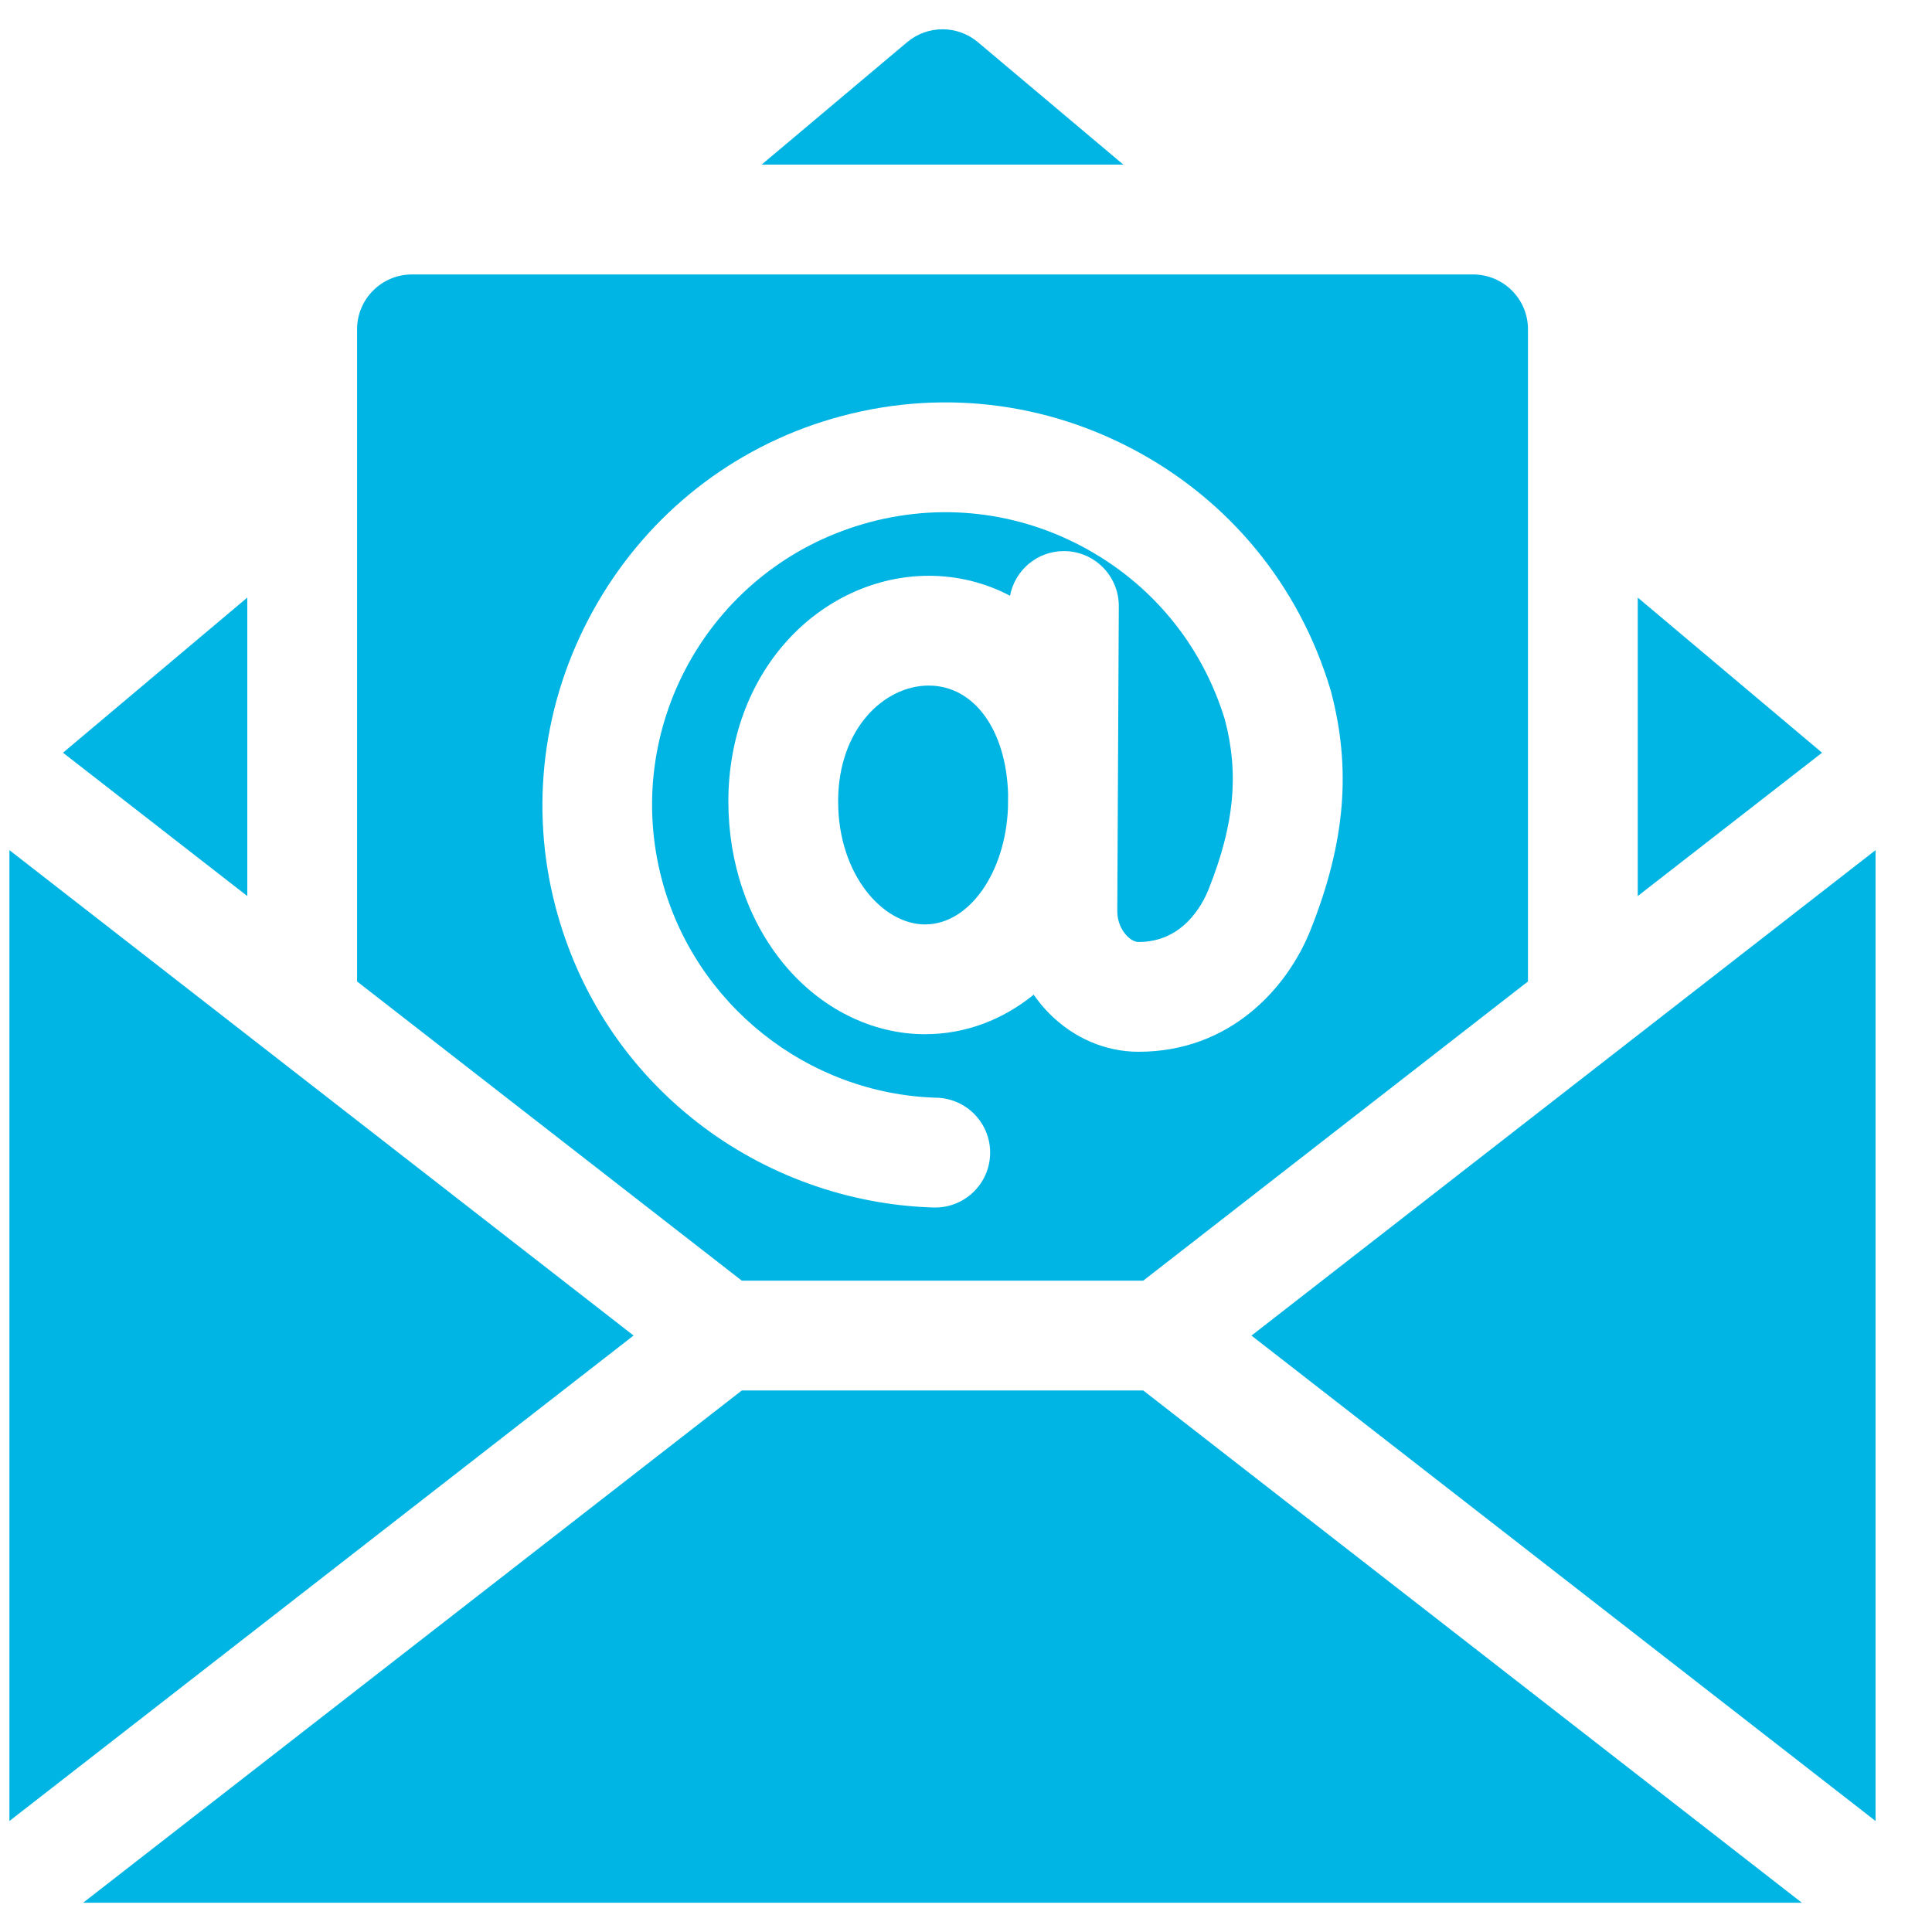
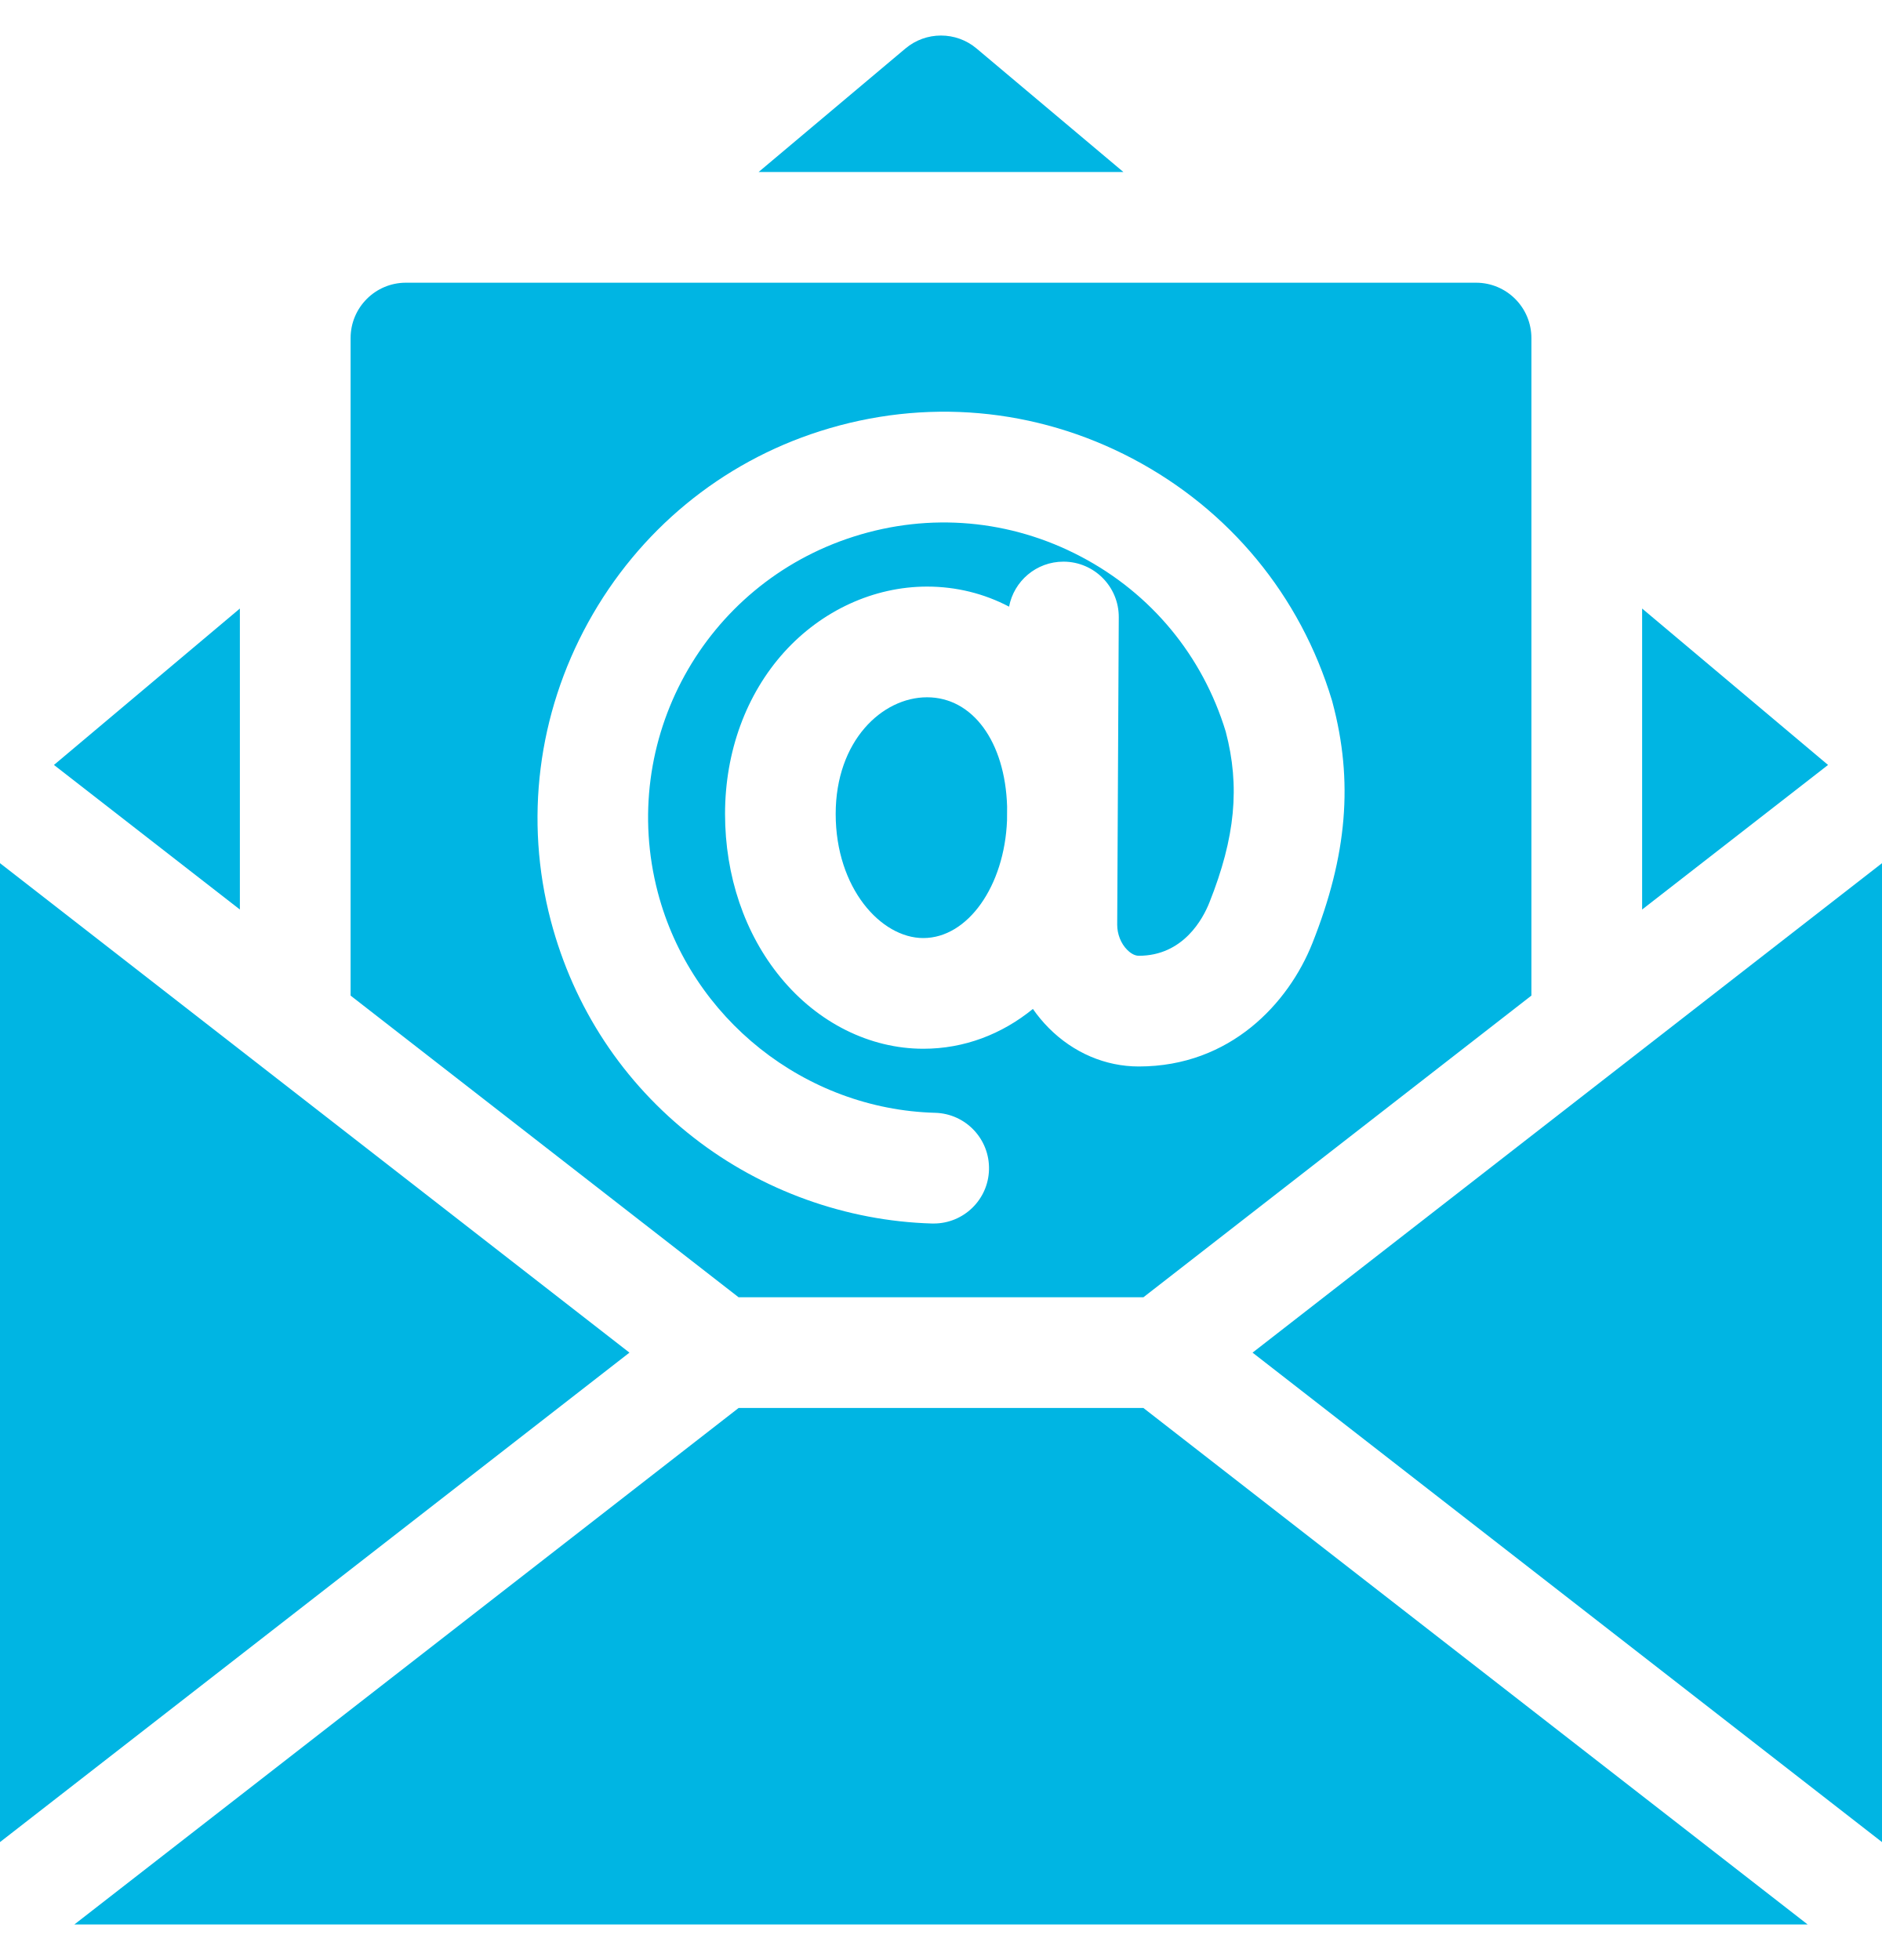
- <svg xmlns="http://www.w3.org/2000/svg" width="33" height="33" viewBox="0 0 33 33" fill="none">
-   <path d="M0.161 14.521V31.104L10.822 22.812L0.161 14.521Z" fill="#00B5E3" />
-   <path d="M27.974 10.207V15.305L31.122 12.857L27.974 10.207Z" fill="#00B5E3" />
-   <path d="M16.703 0.72C16.354 0.427 15.844 0.427 15.495 0.72L13.009 2.812H19.188L16.703 0.72Z" fill="#00B5E3" />
-   <path d="M4.224 10.207L1.076 12.857L4.224 15.305V10.207Z" fill="#00B5E3" />
-   <path d="M12.671 23.75L1.42 32.5H30.777L19.527 23.75H12.671Z" fill="#00B5E3" />
-   <path d="M21.376 22.813L32.036 31.104V14.521L21.376 22.813Z" fill="#00B5E3" />
-   <path d="M15.863 11.71C15.102 11.71 14.316 12.45 14.316 13.687C14.316 14.945 15.083 15.79 15.799 15.79C16.554 15.79 17.173 14.907 17.217 13.797L17.219 13.561C17.185 12.466 16.637 11.71 15.863 11.71Z" fill="#00B5E3" />
-   <path d="M19.527 21.875L26.099 16.764V5.625C26.099 5.107 25.679 4.688 25.161 4.688H7.036C6.519 4.688 6.099 5.107 6.099 5.625V16.764L12.671 21.875H19.527ZM9.49 15.494C9.042 13.792 9.267 11.998 10.124 10.441C10.98 8.886 12.375 7.735 14.053 7.201C15.822 6.638 17.701 6.804 19.343 7.668C20.985 8.533 22.185 9.988 22.721 11.765C22.724 11.774 22.727 11.784 22.73 11.794C23.086 13.129 22.98 14.389 22.387 15.88C21.987 16.888 21.004 17.965 19.448 17.965C18.884 17.965 18.342 17.733 17.924 17.313C17.825 17.213 17.736 17.105 17.656 16.99C17.13 17.417 16.493 17.665 15.8 17.665C14.893 17.665 14.012 17.225 13.382 16.458C12.775 15.718 12.441 14.734 12.441 13.687C12.441 12.635 12.796 11.661 13.443 10.946C14.08 10.24 14.962 9.835 15.863 9.835C16.358 9.835 16.829 9.953 17.252 10.176C17.334 9.741 17.715 9.413 18.172 9.413H18.177C18.694 9.415 19.112 9.837 19.11 10.355L19.084 15.563C19.083 15.723 19.146 15.883 19.253 15.99C19.29 16.027 19.364 16.09 19.448 16.09C20.204 16.09 20.537 15.458 20.645 15.187C21.083 14.086 21.166 13.219 20.922 12.292C20.53 11.006 19.659 9.954 18.47 9.327C17.276 8.698 15.909 8.578 14.621 8.988C12.084 9.795 10.627 12.444 11.303 15.017C11.865 17.154 13.797 18.689 16.001 18.75C16.518 18.765 16.926 19.196 16.912 19.713C16.898 20.222 16.481 20.625 15.975 20.625C15.967 20.625 15.958 20.625 15.949 20.625C14.496 20.584 13.062 20.068 11.911 19.171C10.715 18.24 9.878 16.968 9.49 15.494Z" fill="#00B5E3" />
+ <svg xmlns="http://www.w3.org/2000/svg" width="24" height="25" viewBox="0 0 24 25" fill="none">
+   <path d="M0 11.01V23.496L8.027 17.253L0 11.01Z" fill="#00B5E3" />
+   <path d="M20.941 7.762V11.601L23.312 9.757L20.941 7.762Z" fill="#00B5E3" />
+   <path d="M12.454 0.619C12.192 0.398 11.808 0.398 11.546 0.619L9.674 2.194H14.326L12.454 0.619Z" fill="#00B5E3" />
+   <path d="M3.059 7.762L0.688 9.757L3.059 11.601V7.762Z" fill="#00B5E3" />
+   <path d="M9.419 17.959L0.948 24.547H23.052L14.581 17.959H9.419Z" fill="#00B5E3" />
+   <path d="M15.973 17.253L24 23.496V11.01L15.973 17.253Z" fill="#00B5E3" />
+   <path d="M11.822 8.894C11.249 8.894 10.657 9.45 10.657 10.382C10.657 11.329 11.235 11.965 11.774 11.965C12.343 11.965 12.809 11.3 12.842 10.465L12.843 10.287C12.818 9.463 12.405 8.894 11.822 8.894Z" fill="#00B5E3" />
+   <path d="M14.581 16.547L19.529 12.699V4.312C19.529 3.922 19.213 3.606 18.823 3.606H5.176C4.787 3.606 4.471 3.922 4.471 4.312V12.699L9.419 16.547H14.581ZM7.024 11.743C6.687 10.461 6.856 9.11 7.501 7.938C8.146 6.767 9.196 5.901 10.459 5.499C11.792 5.074 13.207 5.199 14.443 5.85C15.679 6.502 16.583 7.597 16.986 8.935C16.988 8.942 16.991 8.949 16.992 8.957C17.261 9.962 17.181 10.911 16.735 12.033C16.433 12.792 15.693 13.603 14.522 13.603C14.097 13.603 13.689 13.429 13.374 13.112C13.3 13.037 13.232 12.956 13.172 12.869C12.777 13.191 12.297 13.377 11.775 13.377C11.092 13.377 10.429 13.046 9.955 12.468C9.497 11.912 9.246 11.171 9.246 10.382C9.246 9.59 9.514 8.857 10 8.318C10.48 7.787 11.144 7.482 11.822 7.482C12.195 7.482 12.55 7.571 12.868 7.738C12.93 7.411 13.216 7.164 13.561 7.164H13.565C13.954 7.166 14.269 7.483 14.267 7.873L14.247 11.795C14.247 11.915 14.294 12.035 14.375 12.116C14.403 12.144 14.459 12.191 14.522 12.191C15.091 12.191 15.342 11.716 15.423 11.511C15.753 10.682 15.815 10.03 15.631 9.332C15.336 8.364 14.681 7.571 13.785 7.1C12.886 6.626 11.857 6.535 10.888 6.844C8.977 7.452 7.88 9.446 8.389 11.384C8.812 12.993 10.267 14.149 11.926 14.194C12.316 14.205 12.623 14.53 12.612 14.92C12.602 15.303 12.288 15.606 11.907 15.606C11.9 15.606 11.894 15.606 11.887 15.606C10.793 15.575 9.713 15.187 8.847 14.511C7.946 13.81 7.316 12.852 7.024 11.743Z" fill="#00B5E3" />
</svg>
